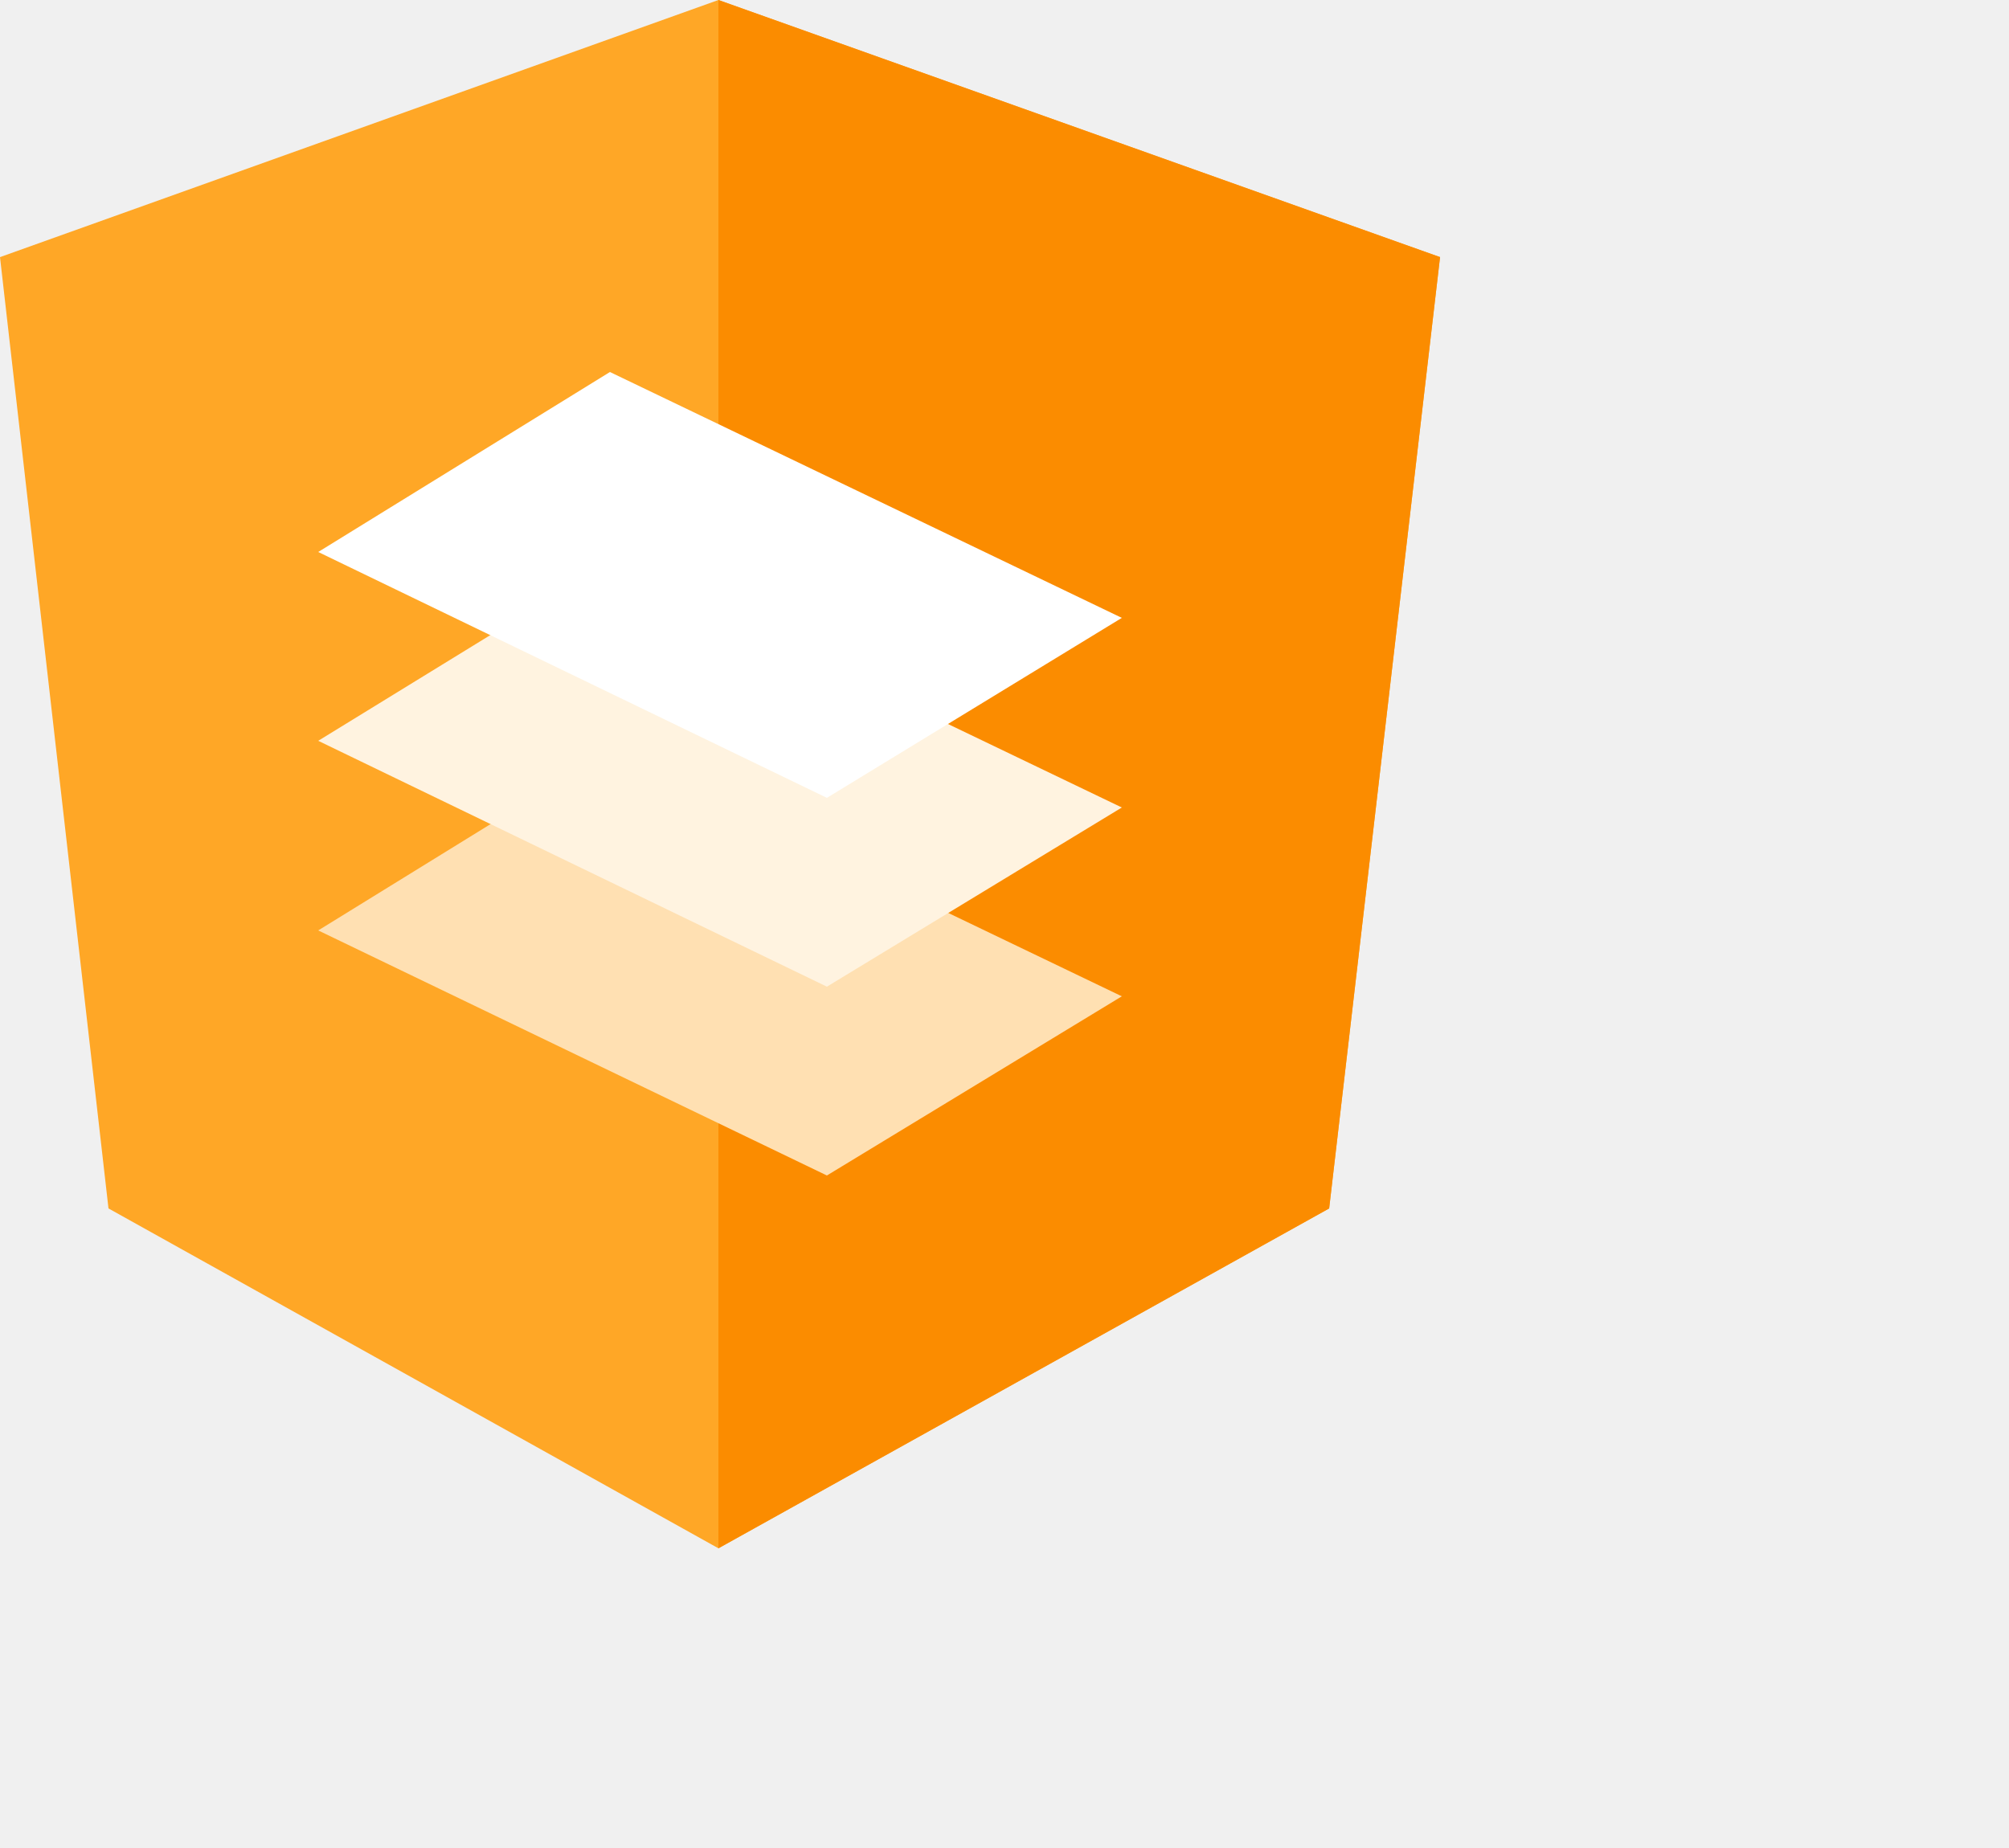
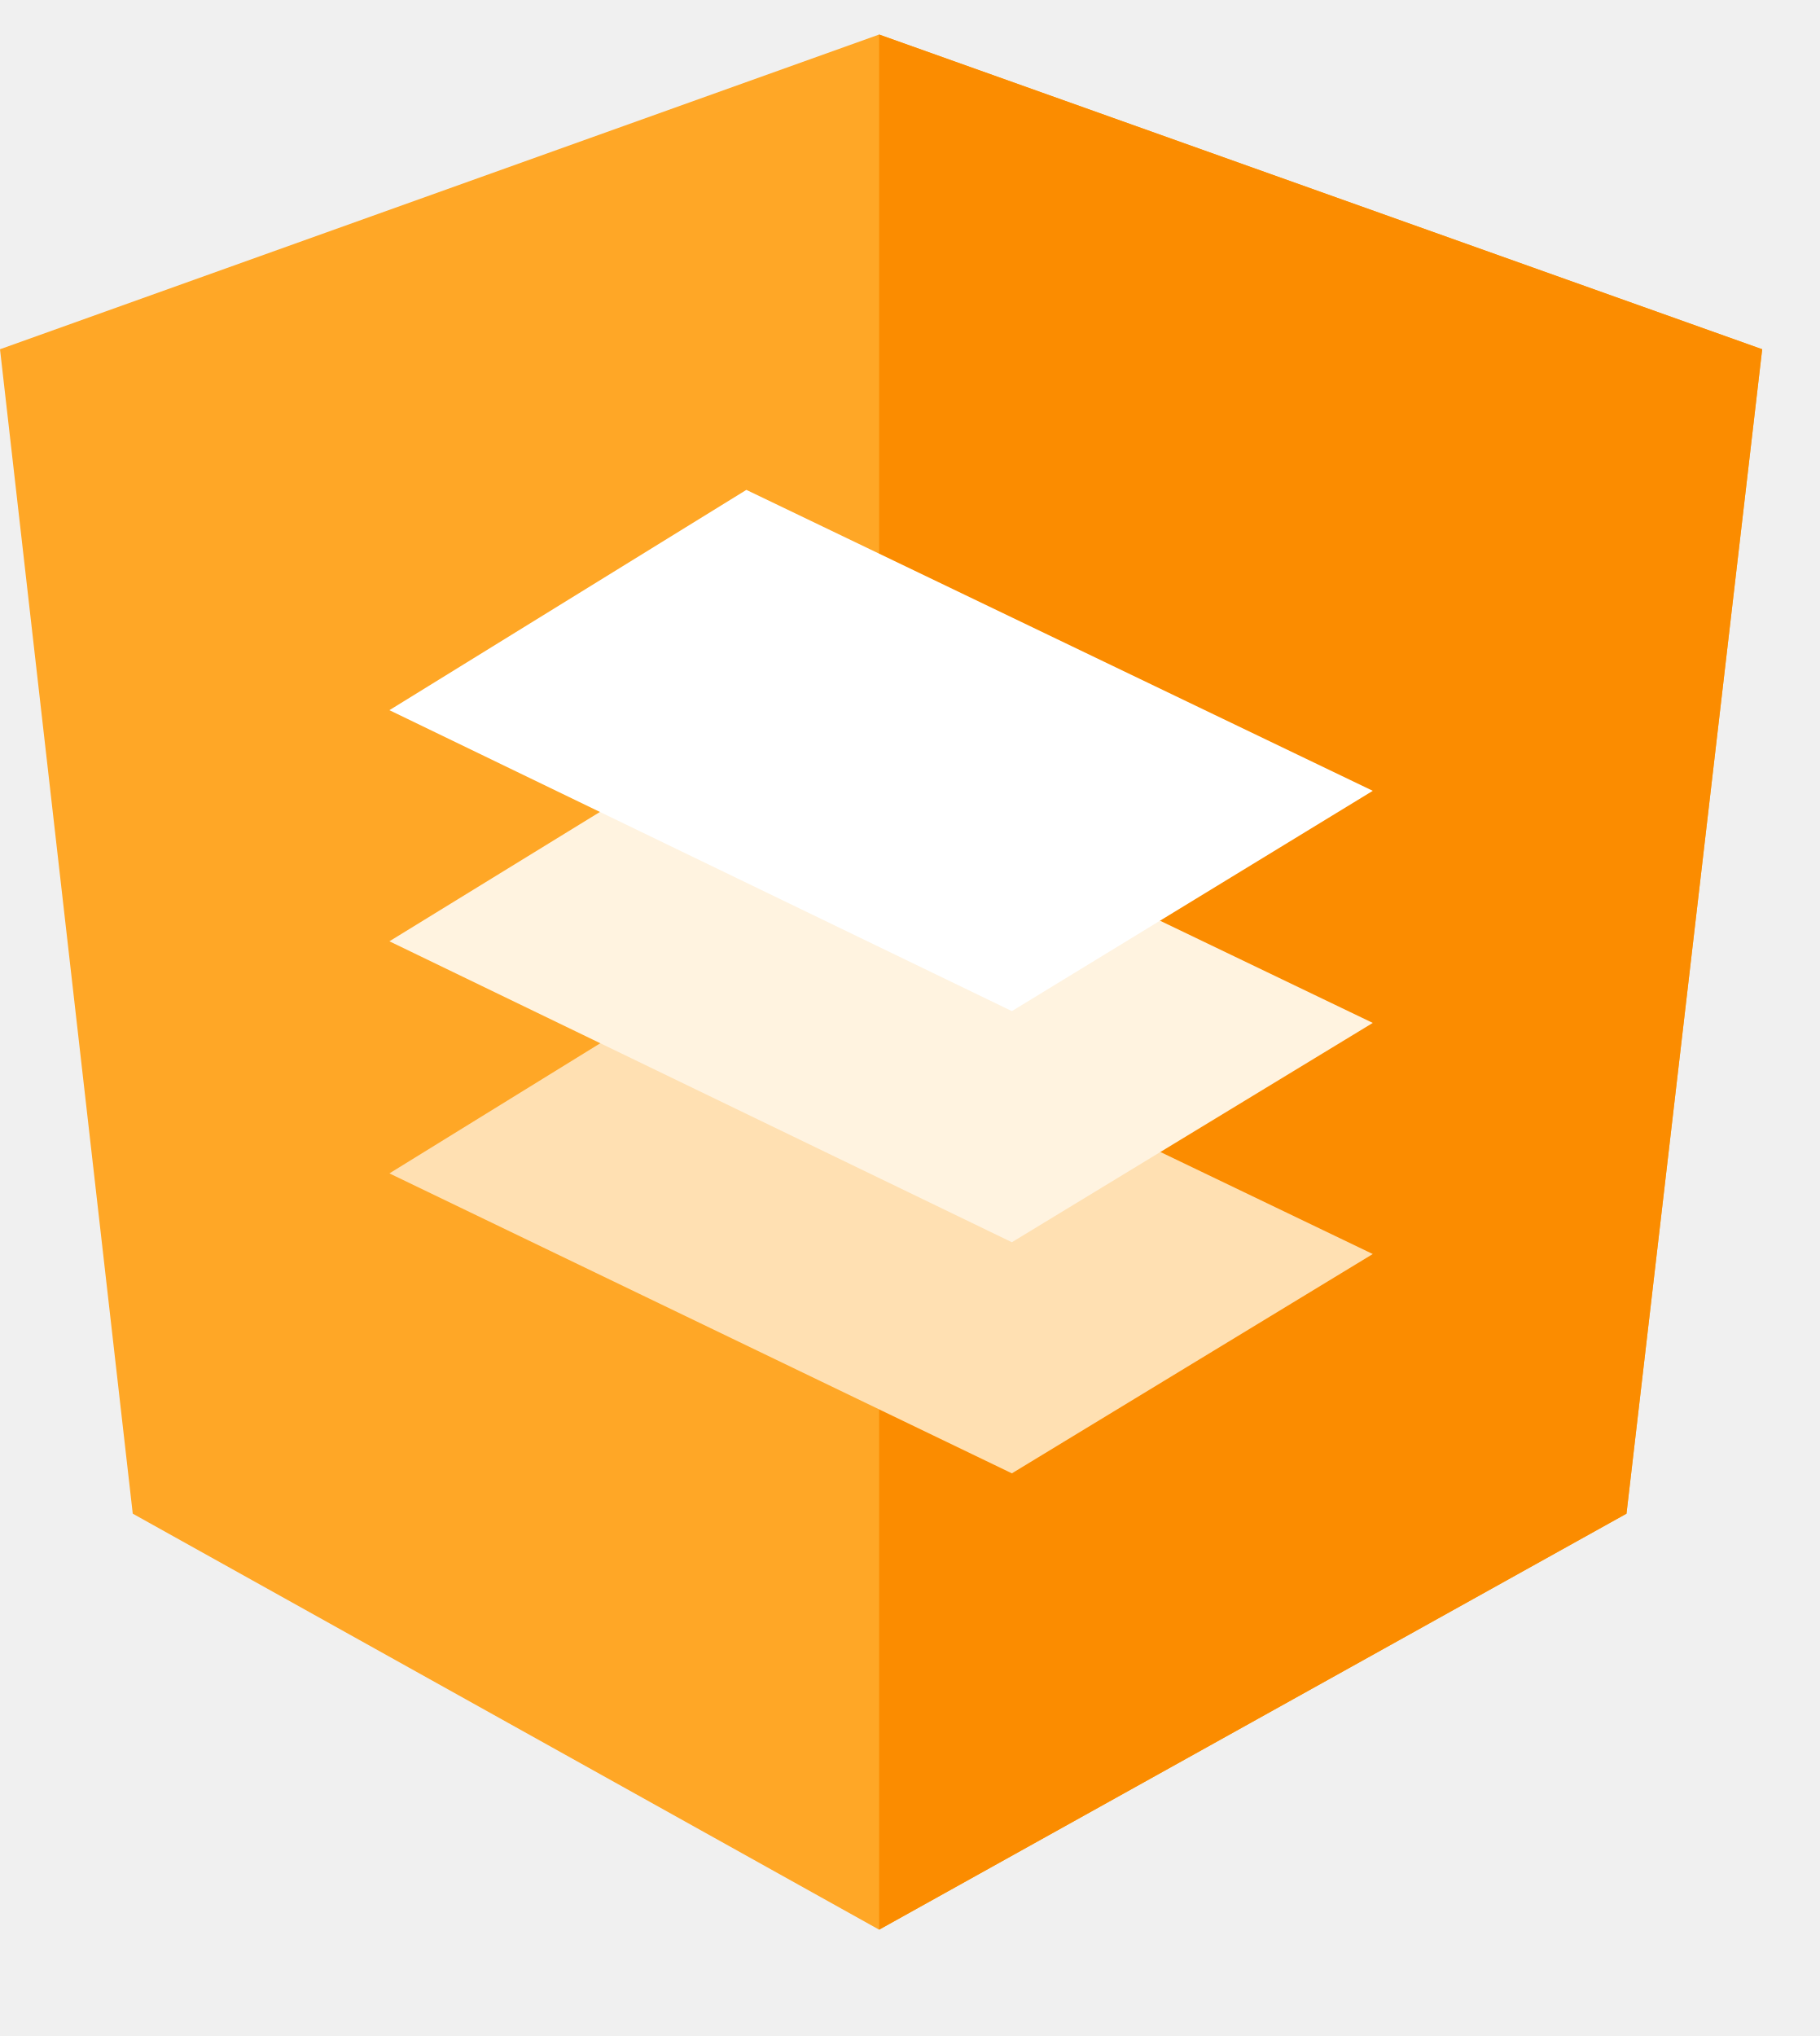
- <svg xmlns="http://www.w3.org/2000/svg" height="230" width="250">
-   <defs>
-     <style>.cls-1{fill:#ffa726;}.cls-2{fill:#fb8c00;}.cls-3{fill:#ffe0b2;}.cls-4{fill:#fff3e0;}.cls-5{fill:#fff;}</style>
-   </defs>
+ <svg xmlns="http://www.w3.org/2000/svg" height="235" width="210" viewBox="0 80 185 40">
+   <style>.cls-1{fill:#ffa726;}.cls-2{fill:#fb8c00;}.cls-3{fill:#ffe0b2;}.cls-4{fill:#fff3e0;}.cls-5{fill:#fff;}
+   </style>
  <g id="Layer_2" data-name="Layer 2">
    <g id="Layer_1-2" data-name="Layer 1">
      <polygon class="cls-1" points="89.4 0 89.4 0 89.4 0 0 32 13.5 150.4 89.4 192.7 89.4 192.7 89.4 192.7 165.4 150.4 179.2 32 89.4 0" />
      <polygon class="cls-2" points="89.4 0 89.4 21.4 89.4 21.4 89.4 118.7 89.4 118.7 89.4 192.7 89.4 192.7 165.4 150.4 179.2 32 89.4 0" />
      <polygon class="cls-3" points="102.9 146.3 39.6 115.8 75.9 93.4 139.6 124 102.9 146.3" />
      <polygon class="cls-4" points="102.9 122.8 39.6 92.2 75.9 69.9 139.6 100.5 102.9 122.8" />
      <polygon class="cls-5" points="102.9 99.3 39.6 68.7 75.9 46.3 139.6 76.9 102.9 99.3" />
    </g>
  </g>
</svg>
